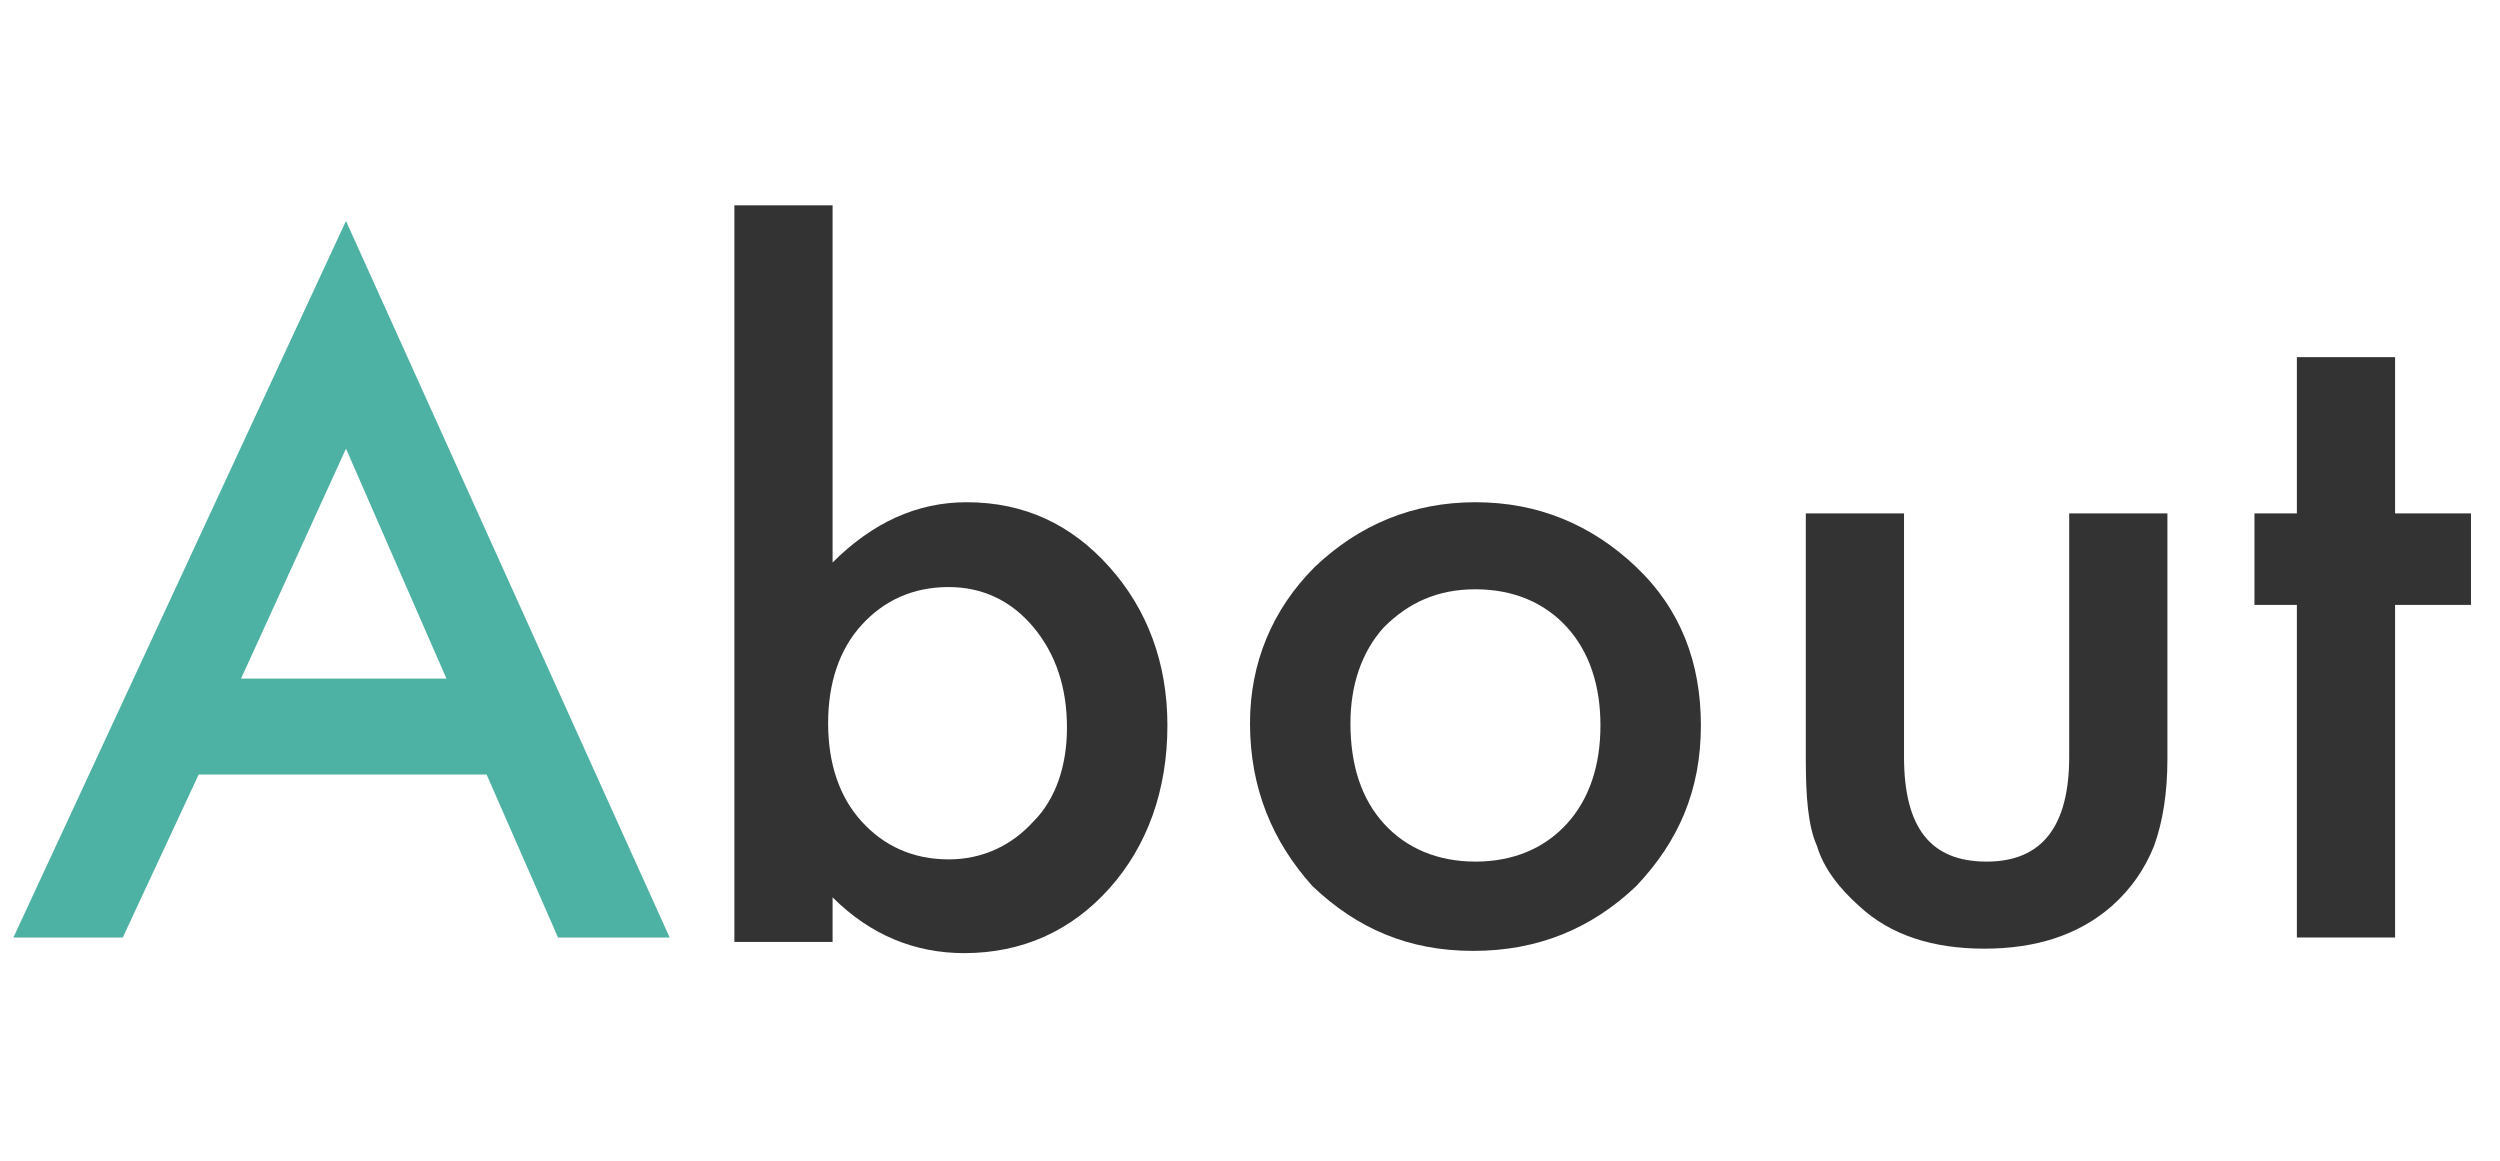
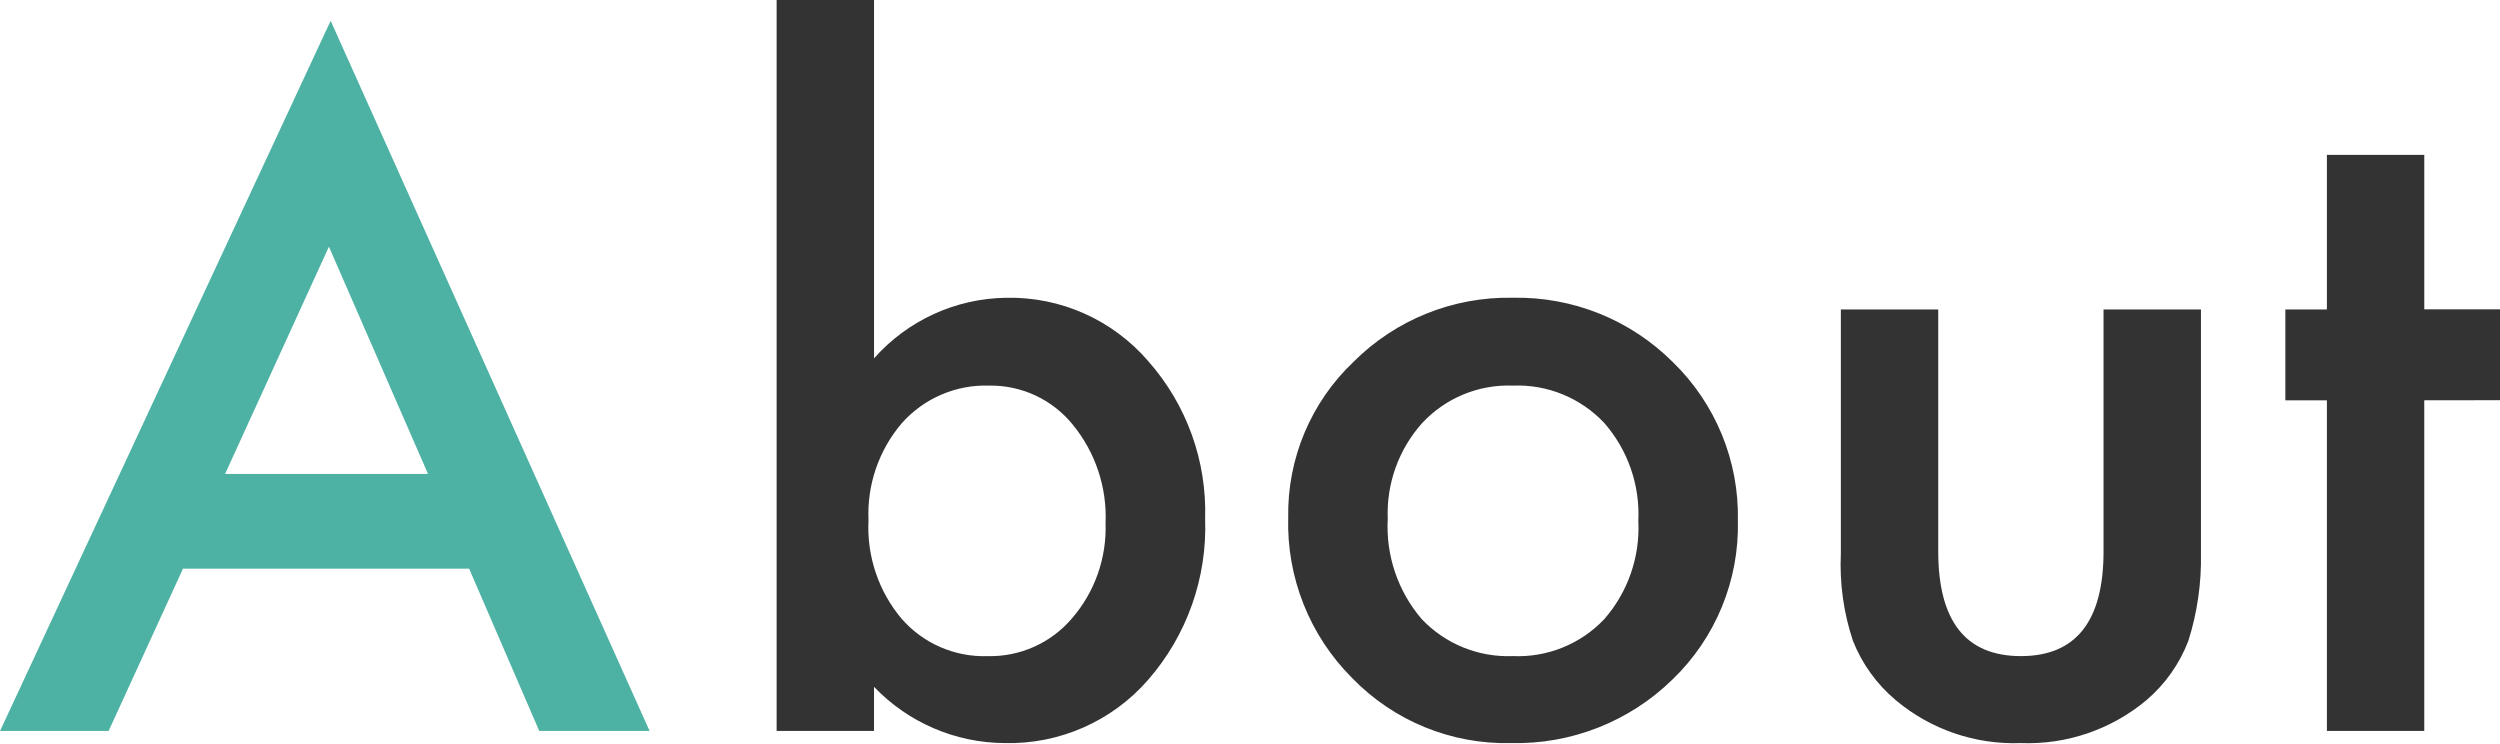
- <svg xmlns="http://www.w3.org/2000/svg" version="1.1" id="レイヤー_1" x="0px" y="0px" viewBox="0 0 112 52" style="enable-background:new 0 0 112 52;" xml:space="preserve">
-   <style type="text/css">
- 	.st0{enable-background:new    ;}
- 	.st1{fill:#4DB2A4;}
- 	.st2{fill:#333333;}
- </style>
-   <g transform="translate(-644 -2905)">
-     <g class="st0">
-       <path class="st1" d="M665.8,2939.7h-12.9l-3.4,7.3h-4.9l14.9-32.1L674,2947h-5L665.8,2939.7z M664,2935.4l-4.5-10.3l-4.7,10.3H664    z" />
-     </g>
-     <g class="st0">
-       <path class="st2" d="M681.3,2914v16.2c1.8-1.8,3.8-2.7,6-2.7c2.6,0,4.7,1,6.4,2.9c1.7,1.9,2.6,4.3,2.6,7.1c0,2.9-0.9,5.4-2.6,7.3    c-1.7,1.9-3.9,2.9-6.5,2.9c-2.2,0-4.2-0.8-5.9-2.5v2h-4.4v-33H681.3z M691.8,2937.6c0-1.8-0.5-3.3-1.5-4.5c-1-1.2-2.3-1.8-3.8-1.8    c-1.6,0-2.9,0.6-3.9,1.7c-1,1.1-1.5,2.6-1.5,4.4c0,1.8,0.5,3.3,1.5,4.4c1,1.1,2.3,1.7,3.9,1.7c1.5,0,2.8-0.6,3.8-1.7    C691.3,2940.8,691.8,2939.3,691.8,2937.6z" />
-       <path class="st2" d="M700,2937.4c0-2.7,1-5.1,2.9-7c2-1.9,4.4-2.9,7.2-2.9c2.8,0,5.2,1,7.2,2.9c2,1.9,2.9,4.3,2.9,7.1    c0,2.9-1,5.2-2.9,7.2c-2,1.9-4.4,2.9-7.3,2.9c-2.9,0-5.2-1-7.2-2.9C701,2942.7,700,2940.3,700,2937.4z M704.5,2937.4    c0,1.9,0.5,3.4,1.5,4.5c1,1.1,2.4,1.7,4.1,1.7c1.7,0,3.1-0.6,4.1-1.7c1-1.1,1.5-2.6,1.5-4.4s-0.5-3.3-1.5-4.4    c-1-1.1-2.4-1.7-4.1-1.7c-1.7,0-3,0.6-4.1,1.7C705,2934.2,704.5,2935.7,704.5,2937.4z" />
-       <path class="st2" d="M729.3,2928v10.9c0,3.2,1.2,4.7,3.7,4.7c2.5,0,3.7-1.6,3.7-4.7V2928h4.4v11c0,1.5-0.2,2.8-0.6,3.9    c-0.4,1-1,1.9-1.9,2.7c-1.5,1.3-3.4,1.9-5.7,1.9c-2.3,0-4.2-0.6-5.6-1.9c-0.9-0.8-1.6-1.7-1.9-2.7c-0.4-0.9-0.5-2.2-0.5-3.9v-11    H729.3z" />
-       <path class="st2" d="M751.3,2932.1v14.9h-4.4v-14.9H745v-4.1h1.9v-7h4.4v7h3.4v4.1H751.3z" />
-     </g>
+ <svg xmlns="http://www.w3.org/2000/svg" width="112.824" height="33.535" viewBox="0 0 112.824 33.535">
+   <g transform="translate(-646.367 -2914.012)">
+     <path d="M-33.213-32.988v16.172a8.109,8.109,0,0,1,5.977-2.734A8.223,8.223,0,0,1-20.83-16.68,10.251,10.251,0,0,1-18.271-9.57,10.465,10.465,0,0,1-20.85-2.3,8.311,8.311,0,0,1-27.314.547a8.22,8.22,0,0,1-5.9-2.539V0h-4.395V-32.988ZM-22.764-9.375a6.57,6.57,0,0,0-1.484-4.453,4.756,4.756,0,0,0-3.77-1.758,5.054,5.054,0,0,0-3.945,1.7,6.311,6.311,0,0,0-1.5,4.375,6.4,6.4,0,0,0,1.484,4.434,4.935,4.935,0,0,0,3.906,1.7,4.844,4.844,0,0,0,3.789-1.7A6.24,6.24,0,0,0-22.764-9.375Zm8.242-.273a9.453,9.453,0,0,1,2.949-7.012,9.882,9.882,0,0,1,7.188-2.891,9.937,9.937,0,0,1,7.227,2.91,9.685,9.685,0,0,1,2.93,7.148A9.634,9.634,0,0,1,2.822-2.324,10.08,10.08,0,0,1-4.463.547a9.667,9.667,0,0,1-7.168-2.93A9.853,9.853,0,0,1-14.521-9.648Zm4.492.078A6.416,6.416,0,0,0-8.506-5.059a5.364,5.364,0,0,0,4.121,1.68A5.357,5.357,0,0,0-.264-5.039,6.253,6.253,0,0,0,1.279-9.473,6.253,6.253,0,0,0-.264-13.906a5.364,5.364,0,0,0-4.121-1.68,5.317,5.317,0,0,0-4.082,1.68A6.112,6.112,0,0,0-10.029-9.57Zm24.844-9.453V-8.105q0,4.727,3.73,4.727t3.73-4.727V-19.023H26.67V-8.008A12.256,12.256,0,0,1,26.1-4.062a6.627,6.627,0,0,1-1.895,2.676A8.327,8.327,0,0,1,18.545.547,8.3,8.3,0,0,1,12.9-1.387a6.735,6.735,0,0,1-1.934-2.676,10.88,10.88,0,0,1-.547-3.945V-19.023Zm21.934,4.1V0H32.354V-14.922H30.479v-4.1h1.875V-26h4.395v6.973h3.418v4.1Z" transform="translate(719.025 2947)" fill="#333" />
+     <path d="M6.514-7.324H-6.4L-9.756,0h-4.9L.264-32.051,14.658,0H9.678ZM4.658-11.6.186-21.855-4.5-11.6Z" transform="translate(661.025 2947)" fill="#4db2a4" />
  </g>
</svg>
